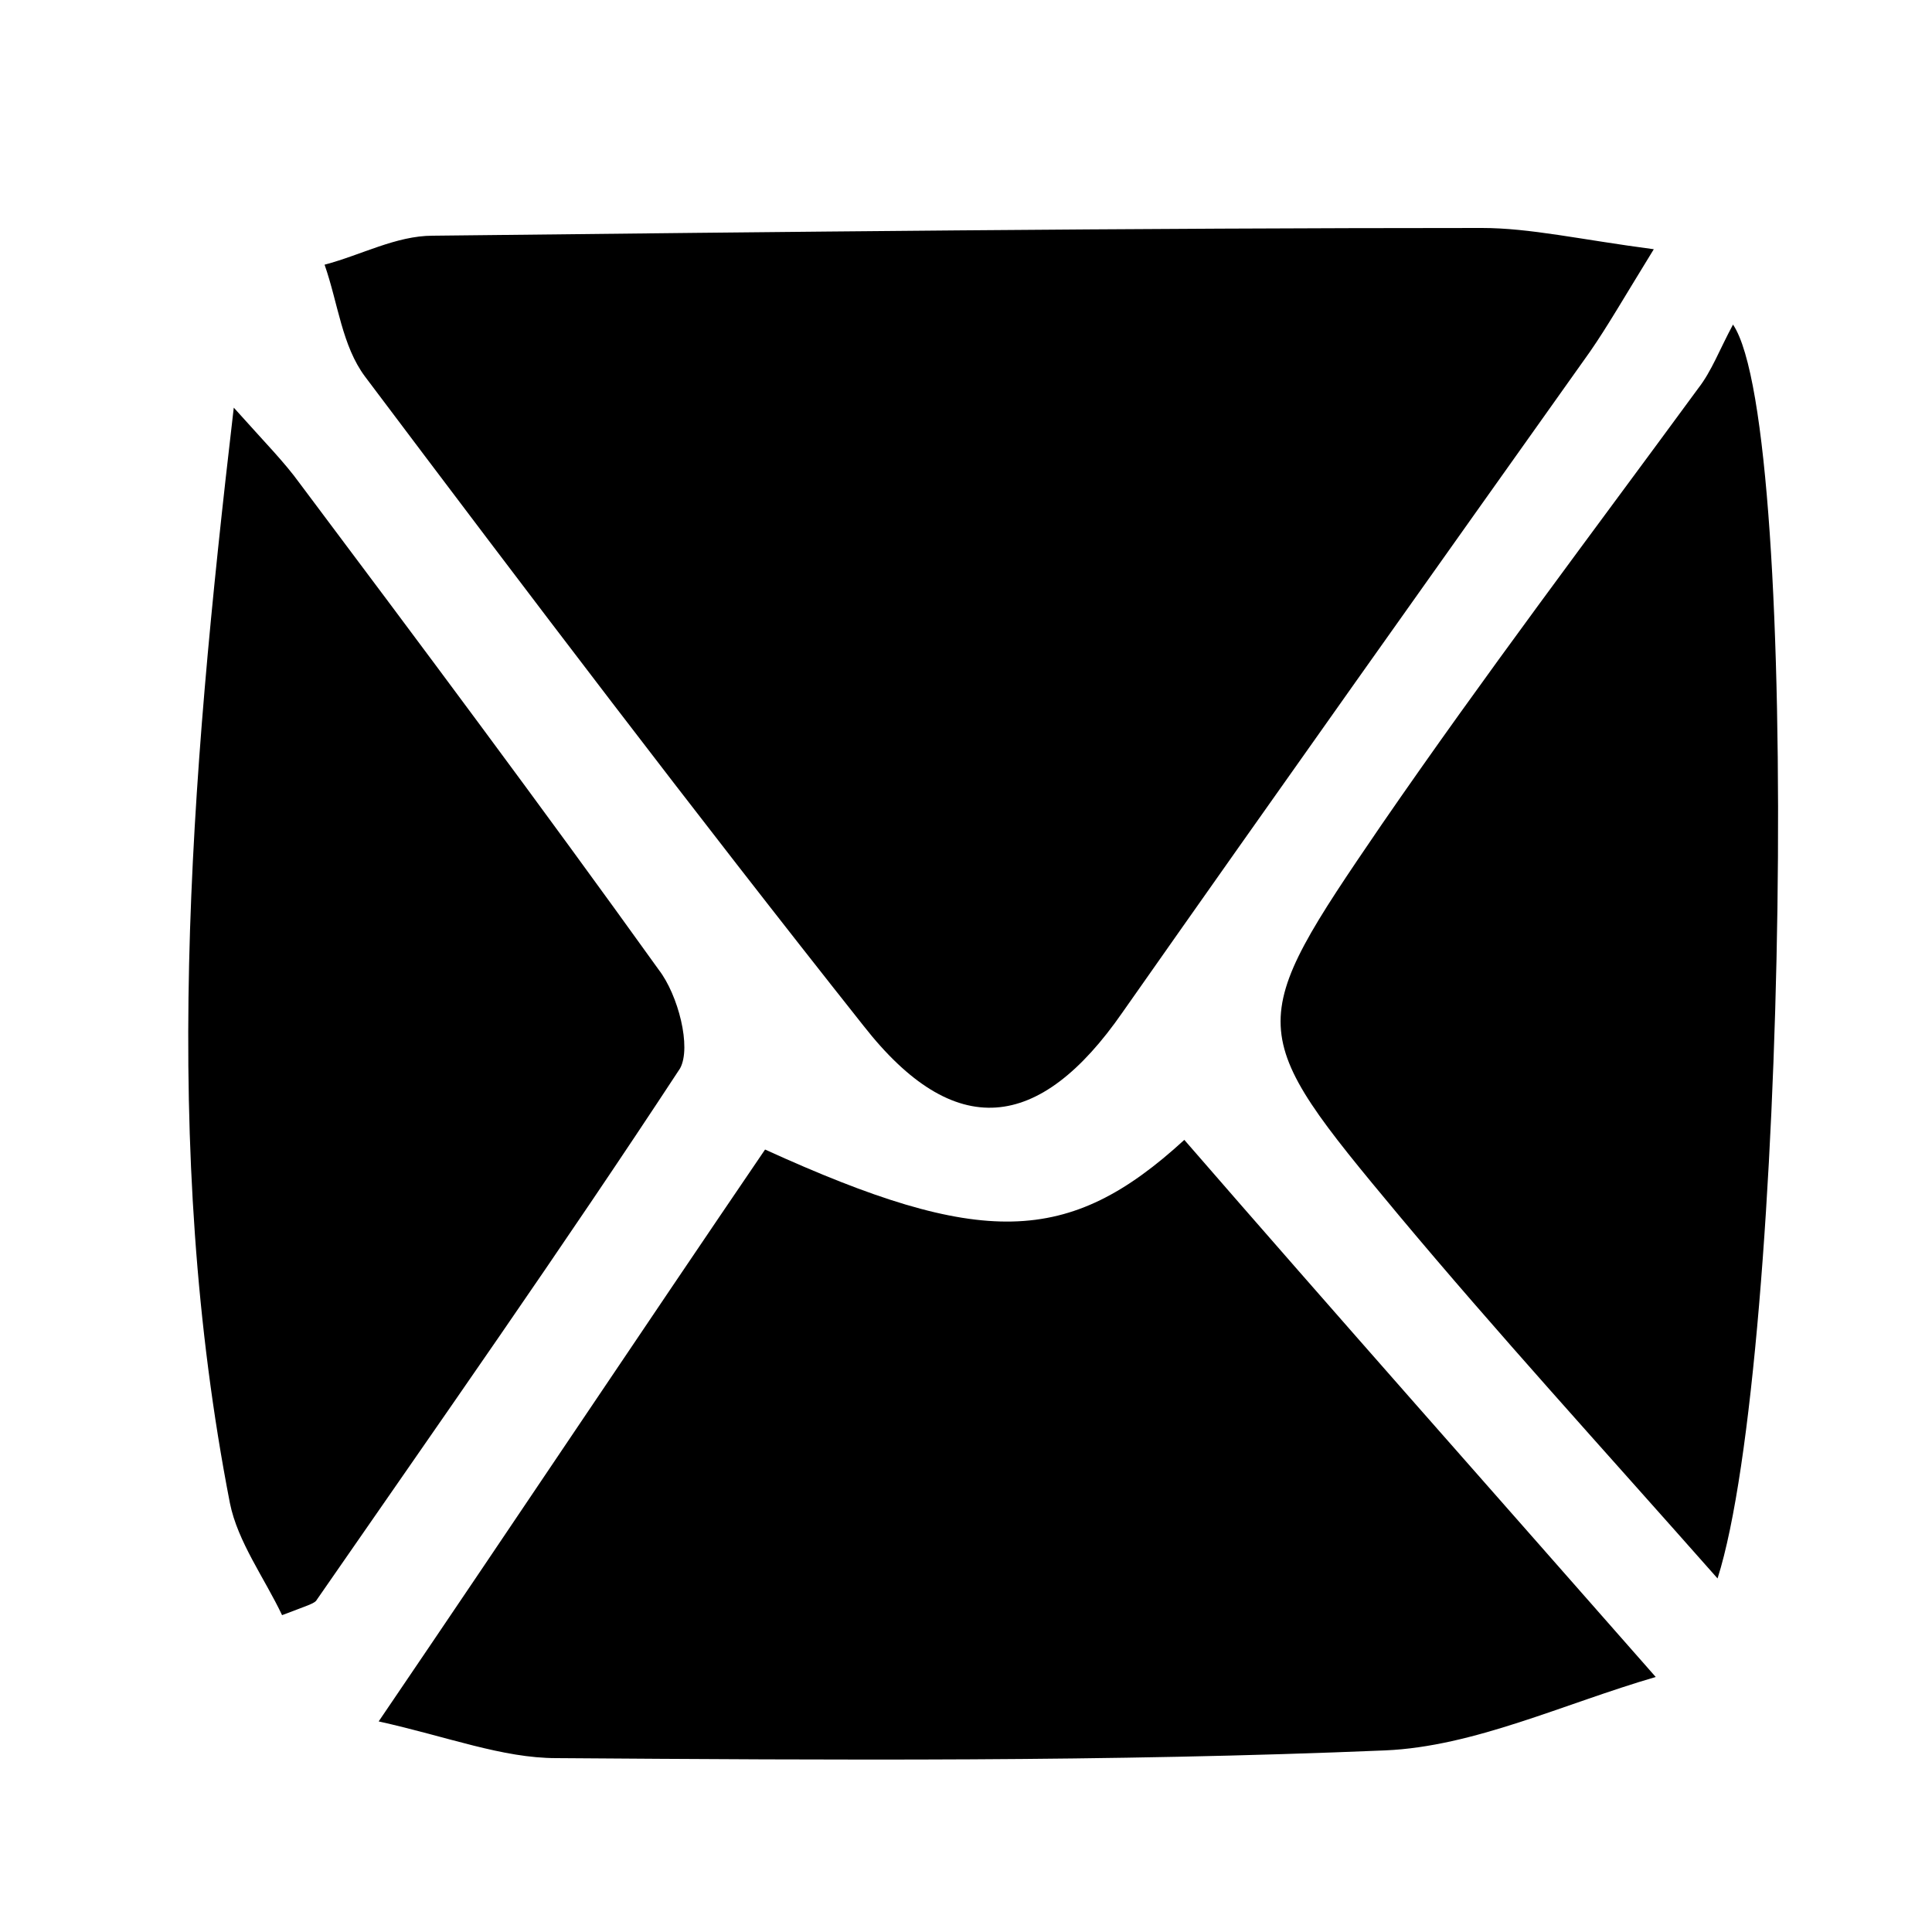
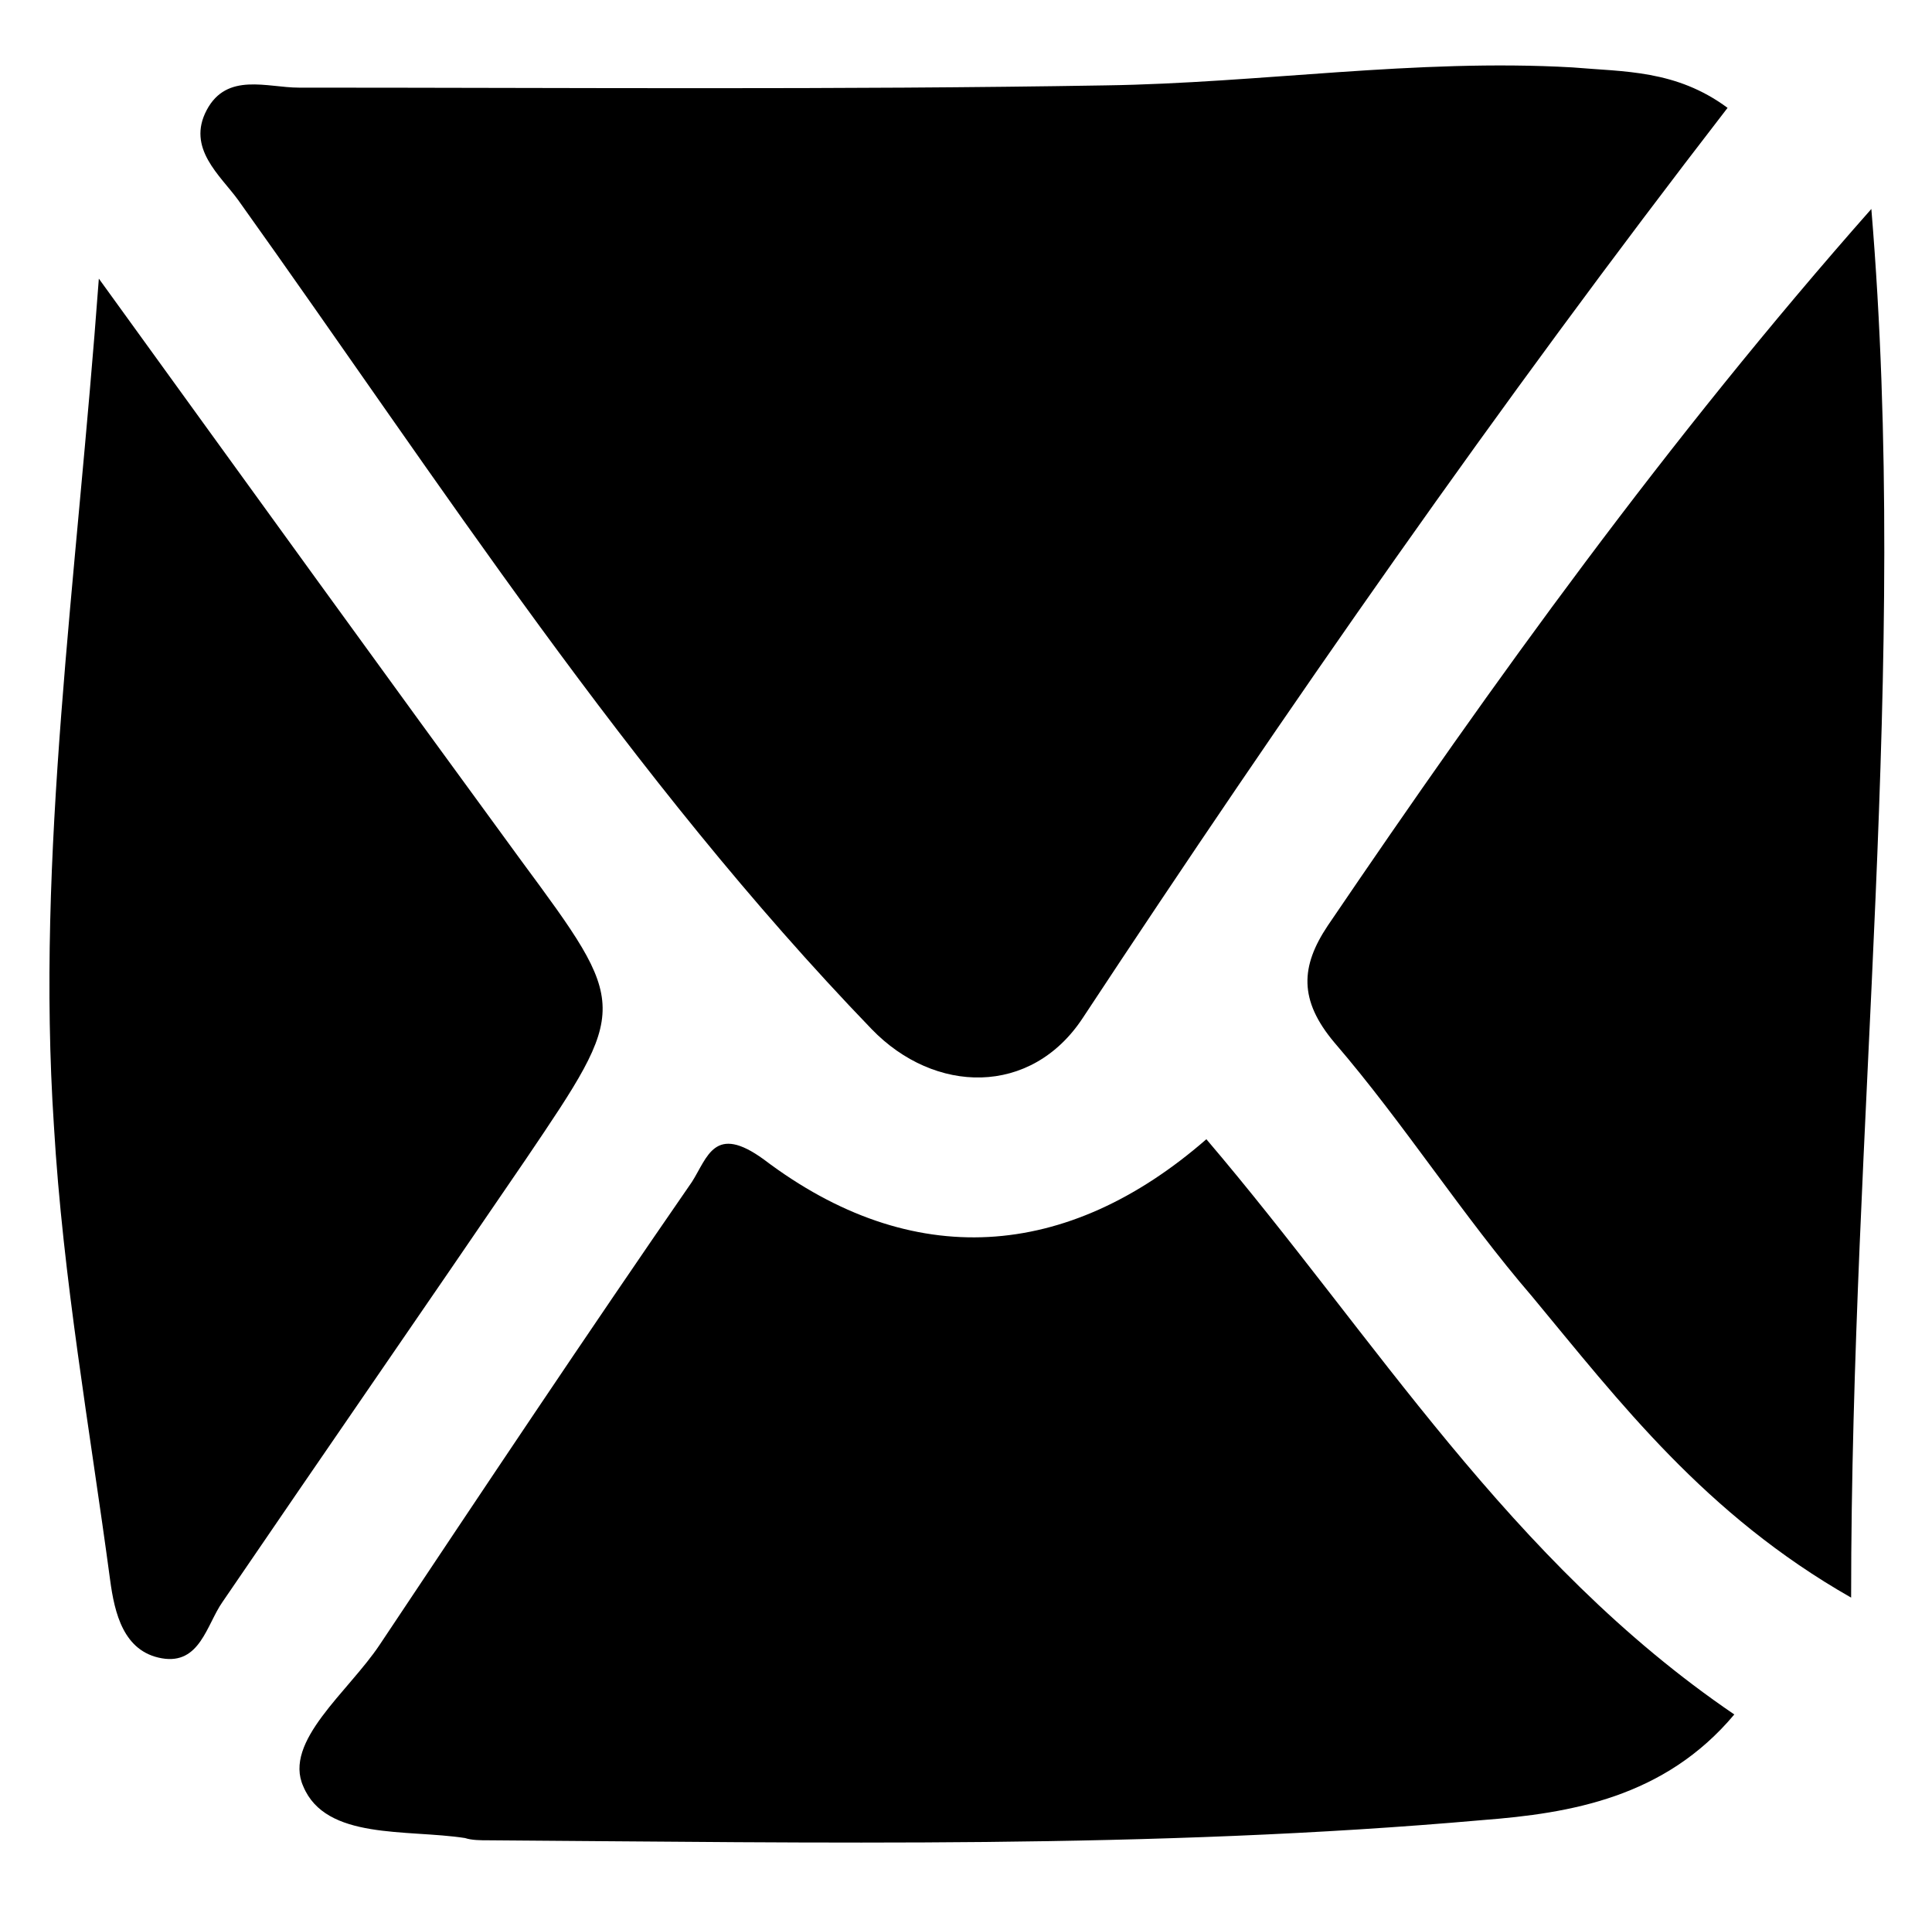
- <svg xmlns="http://www.w3.org/2000/svg" version="1.1" id="Layer_1" x="0px" y="0px" viewBox="0 0 100 100" style="enable-background:new 0 0 100 100;" xml:space="preserve">
-   <path d="M85.6,12.9c-1.6,2.6-2.4,4-3.3,5.3C74.2,29.6,66.1,41,58.1,52.4c-4.3,6.2-8.7,6.7-13.4,0.7C35.9,42,27.4,30.8,18.9,19.5  c-1.2-1.6-1.4-3.8-2.1-5.8c1.9-0.5,3.7-1.5,5.6-1.5c18.1-0.2,36.2-0.4,54.3-0.4C79.2,11.8,81.8,12.4,85.6,12.9z" />
-   <path d="M61.3,59c7.9,9.1,15.7,17.9,24.4,27.8c-4.8,1.4-9.4,3.6-14,3.8c-14.3,0.6-28.6,0.5-42.9,0.4c-2.8,0-5.6-1.1-9.2-1.9  c7.2-10.6,13.6-20.2,20-29.6C50.8,64.6,55.3,64.5,61.3,59z" />
-   <path d="M88.9,81.7C82.8,74.8,77.5,69,72.4,62.9c-8-9.6-8-9.8-0.9-20.2c5.3-7.7,10.9-15.1,16.4-22.6c0.7-0.9,1.1-2,1.8-3.3  C93.3,22.1,92.5,70.4,88.9,81.7z" />
-   <path d="M14.6,83.6c-0.9-1.9-2.3-3.8-2.7-5.8c-3.6-18.5-2.1-37,0.2-56.7c1.7,1.9,2.6,2.8,3.4,3.9c6.3,8.4,12.5,16.7,18.6,25.2  c1,1.3,1.7,4,1.1,5.1c-6.1,9.3-12.5,18.4-18.8,27.5C16.3,83,15.9,83.1,14.6,83.6z" />
+ <svg xmlns="http://www.w3.org/2000/svg" version="1.1" id="Layer_1" x="0px" y="0px" viewBox="0 0 86 85" style="enable-background:new 0 0 86 85;" xml:space="preserve">
+   <g>
+     <path d="M76.9,4.8C66.7,18,57.3,31.5,48.2,45.3c-2.3,3.5-6.6,3.4-9.4,0.5C28,34.6,19.6,21.5,10.6,8.9c-0.8-1.1-2.3-2.3-1.4-4   c0.9-1.7,2.7-1,4.1-1c12,0,24,0.1,35.9-0.1C56.1,3.7,63,2.6,70,3C72.3,3.2,74.6,3.1,76.9,4.8z" />
+     <path d="M53.7,50.7c7.5,8.8,13.5,18.8,23.5,25.6C74.1,80,69.9,80.7,66,81c-14.7,1.3-29.5,1-44.3,0.9c-0.3,0-0.7,0-1-0.1   c-2.6-0.4-6.2,0.1-7.2-2.3c-0.9-2,2-4.2,3.4-6.3c4.6-6.9,9.2-13.8,13.9-20.6c0.7-1.1,1-2.6,3.2-1C40.6,56.6,47.5,56.1,53.7,50.7z" />
+     <path d="M83.3,9.3C85,29.7,82.4,50,82.4,71.1c-6.5-3.7-10.3-8.7-14.2-13.4c-3.1-3.6-5.7-7.7-8.8-11.3c-1.6-1.9-1.5-3.4-0.3-5.2   C66.5,30.3,74.2,19.6,83.3,9.3z" />
+     <path d="M4.4,12.4c6.8,9.4,12.8,17.7,18.8,25.9c4.8,6.5,4.8,6.5,0.2,13.3c-4.5,6.6-9,13.1-13.5,19.7c-0.7,1-1,2.8-2.7,2.5   c-1.7-0.3-2.1-2-2.3-3.5c-0.9-6.7-2.1-13.4-2.5-20.2C1.6,38,3.4,26,4.4,12.4z" />
+   </g>
</svg>
